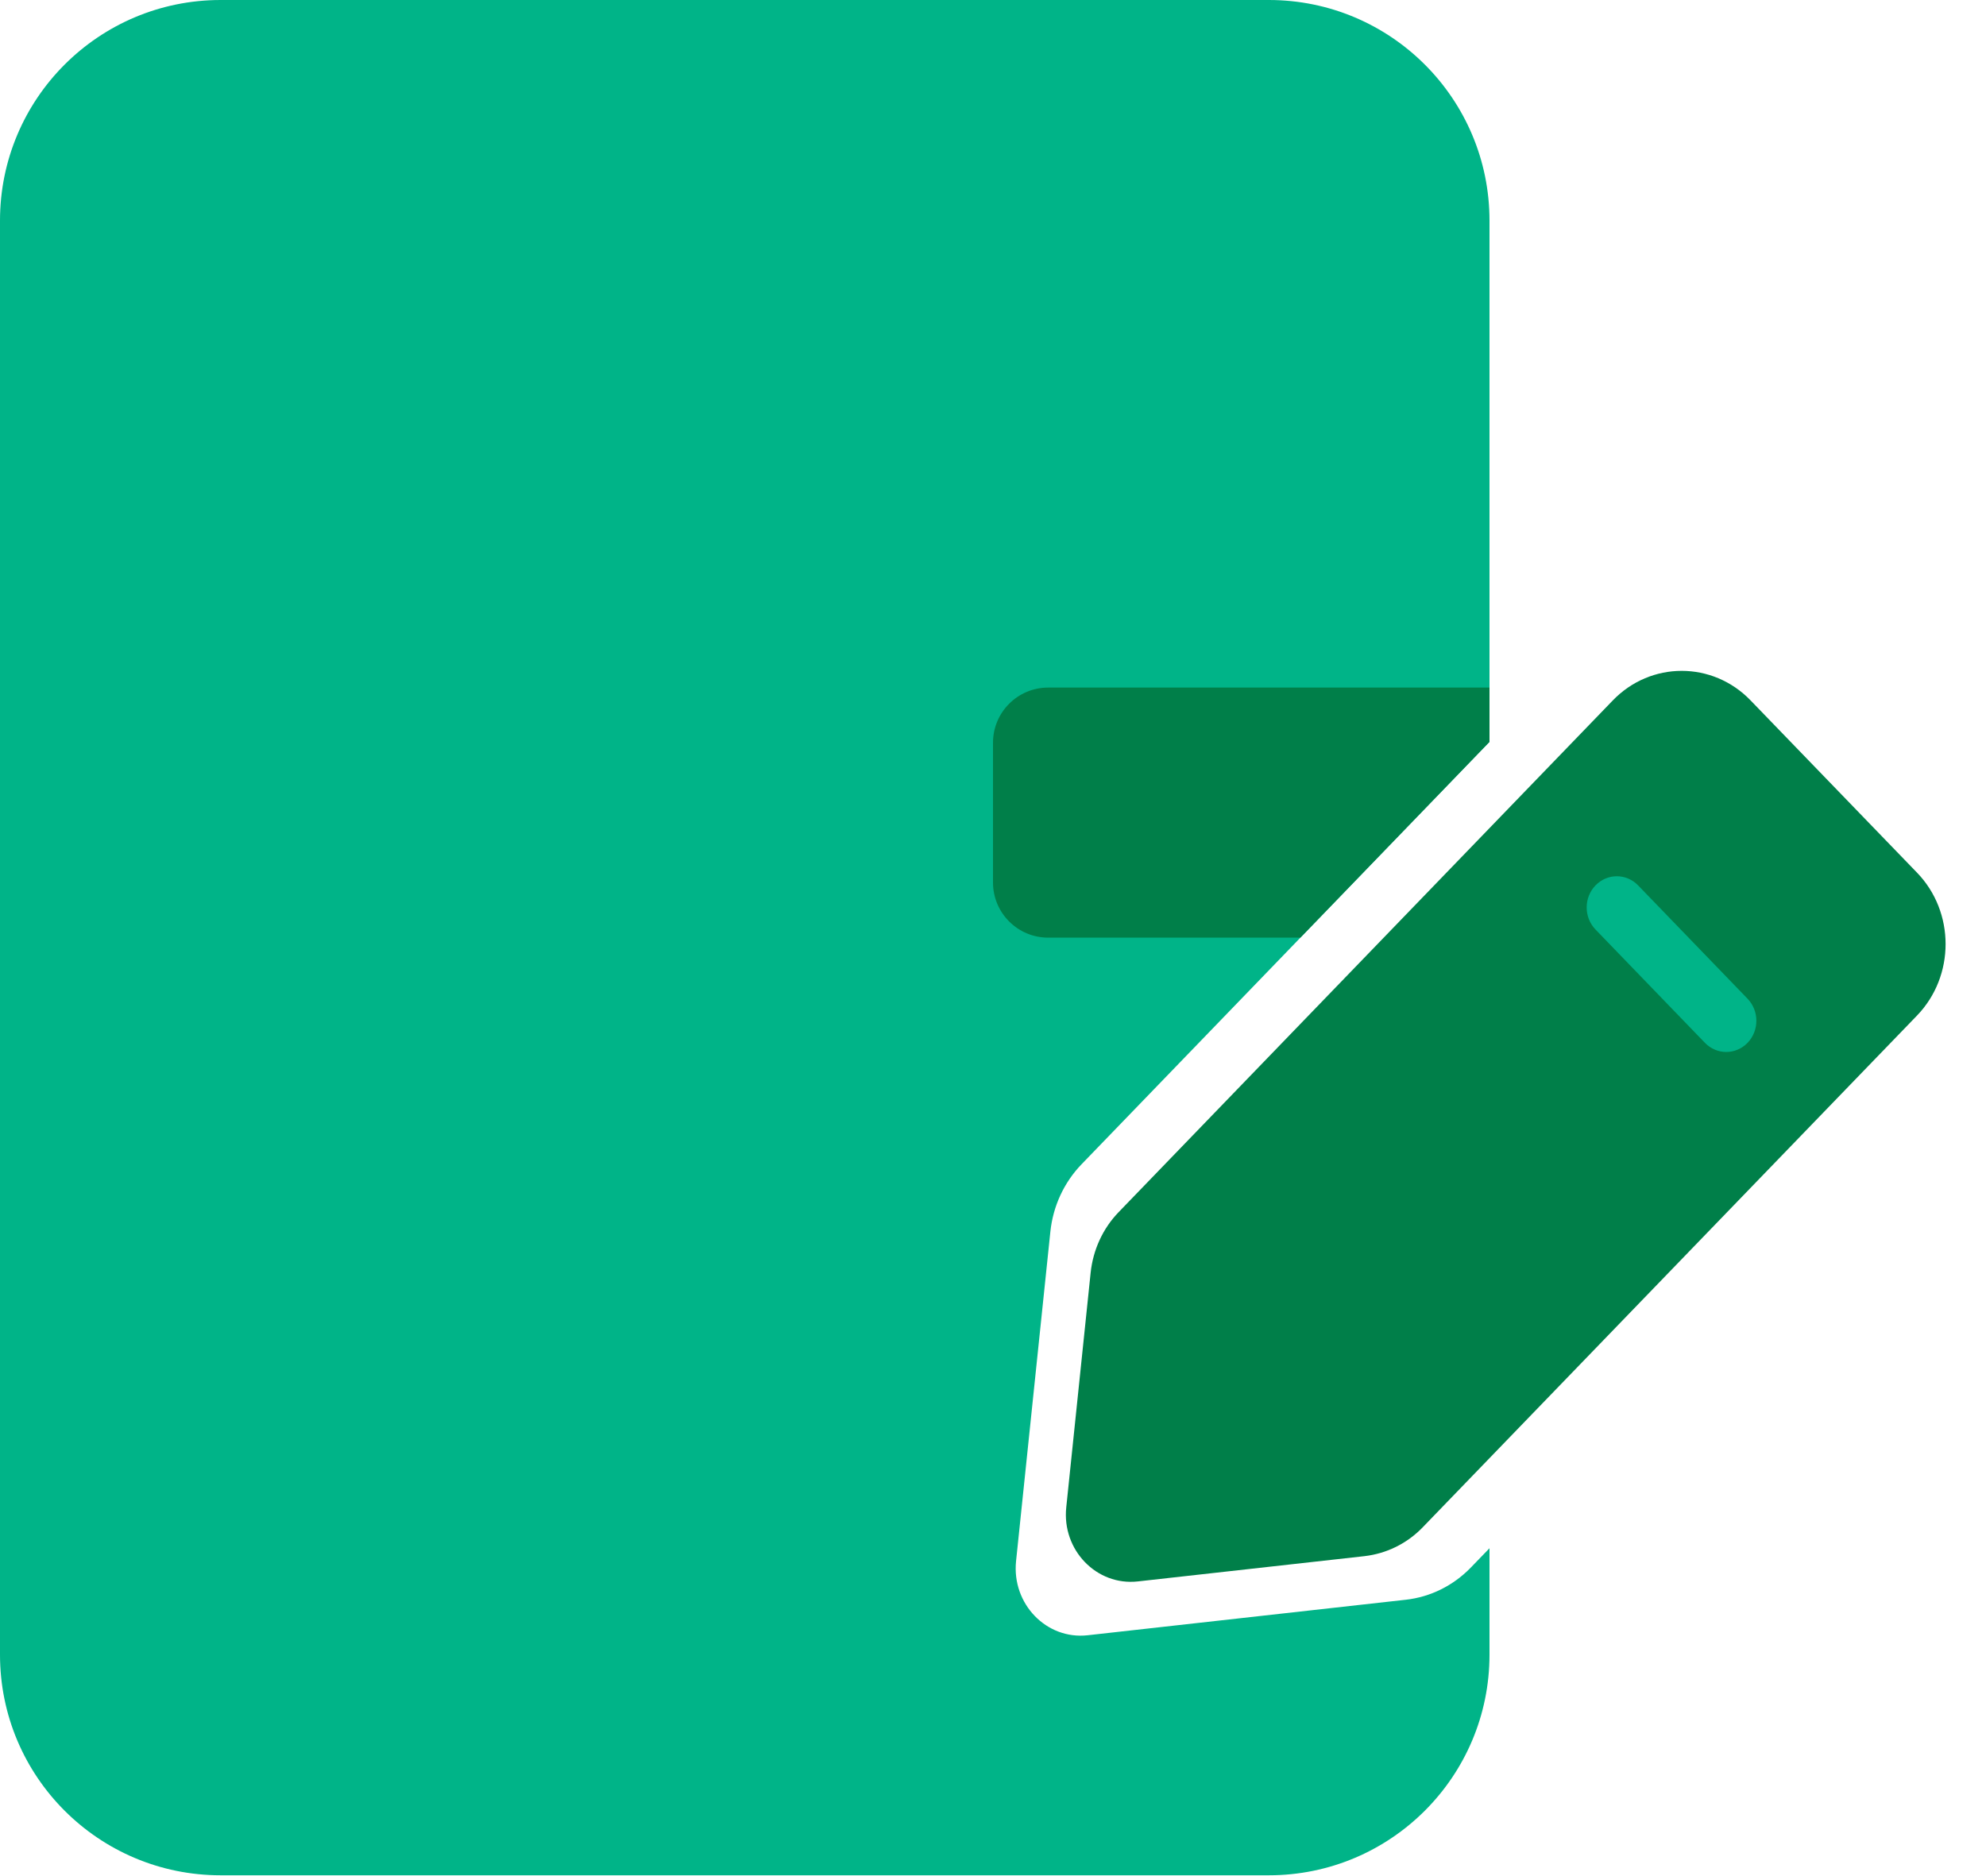
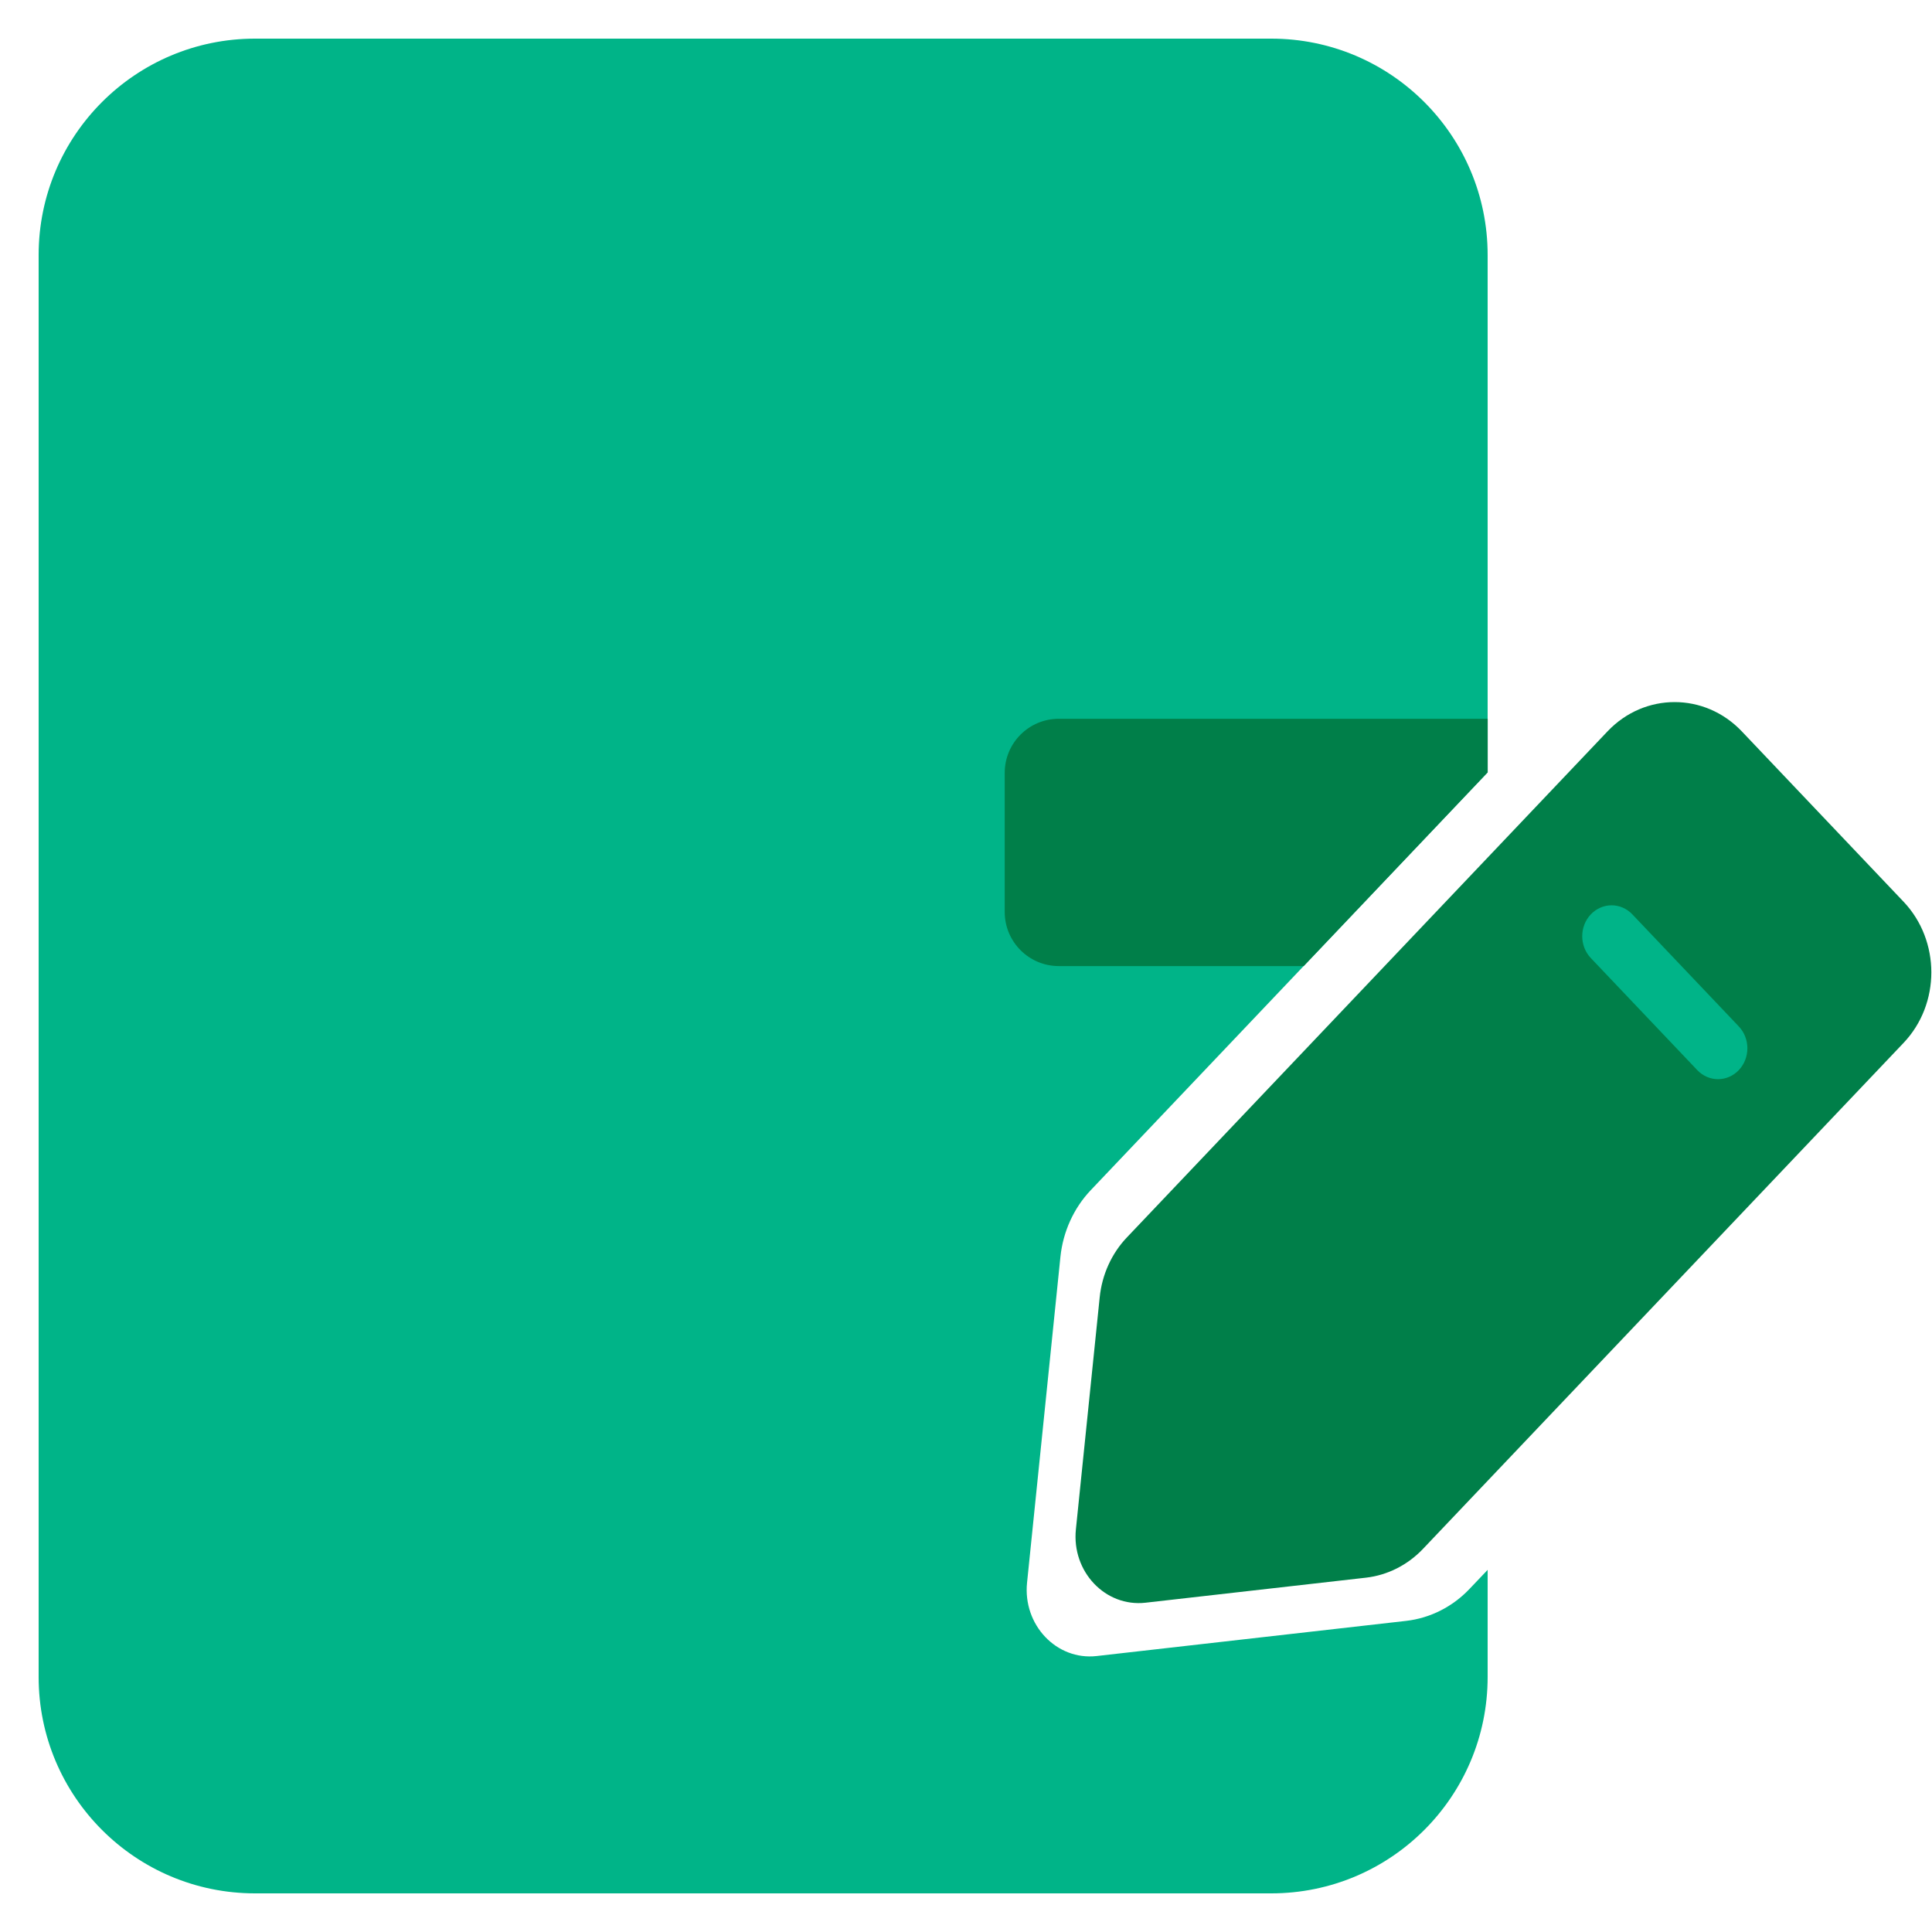
- <svg xmlns="http://www.w3.org/2000/svg" width="18" height="17" viewBox="0 0 18 17" fill="none">
-   <path fill-rule="evenodd" clip-rule="evenodd" d="M2 0C0.895 0 0 0.895 0 2V15C0 16.105 0.895 17 2 17H11.5C12.604 17 13.5 16.105 13.5 15V14.035L13.331 14.21C13.172 14.374 12.965 14.477 12.742 14.502L9.858 14.824C9.484 14.866 9.169 14.539 9.209 14.152L9.52 11.165C9.544 10.934 9.644 10.719 9.802 10.555L13.5 6.725V2C13.5 0.895 12.604 0 11.5 0H2Z" fill="#00B488" />
-   <path fill-rule="evenodd" clip-rule="evenodd" d="M13.5 6.725V6.233H9.5C9.224 6.233 9 6.457 9 6.733V8C9 8.276 9.224 8.5 9.5 8.5H11.786L13.5 6.725Z" fill="#007F49" />
-   <path d="M14.617 6.35C14.962 5.992 15.522 5.992 15.867 6.35L17.375 7.911C17.72 8.268 17.72 8.848 17.375 9.206L12.896 13.844C12.754 13.992 12.567 14.084 12.366 14.107L10.313 14.336C9.939 14.378 9.623 14.051 9.664 13.664L9.885 11.537C9.907 11.329 9.996 11.136 10.139 10.988L14.617 6.35Z" fill="#007F49" />
-   <rect x="0.193" width="1.706" height="0.278" rx="0.139" transform="matrix(0.694579 0.719416 0.694579 -0.719416 14.3267 8.08741)" fill="#00B488" stroke="#00B488" stroke-width="0.278" />
+ <svg xmlns="http://www.w3.org/2000/svg" width="25" height="25" viewBox="0 0 25 25" fill="none">
+   <path fill-rule="evenodd" clip-rule="evenodd" d="M3.3 0.5C1.754 0.5 0.5 1.754 0.5 3.3V21.7C0.5 23.246 1.754 24.5 3.3 24.5H16.45C17.997 24.5 19.25 23.246 19.25 21.7V20.314L19.015 20.561C18.795 20.793 18.506 20.938 18.197 20.974L14.191 21.429C13.672 21.488 13.234 21.026 13.29 20.48L13.722 16.262C13.756 15.937 13.894 15.633 14.114 15.401L19.25 9.994V3.3C19.25 1.754 17.997 0.5 16.45 0.5H3.3Z" fill="#00B488" />
+   <path fill-rule="evenodd" clip-rule="evenodd" d="M19.251 9.994V9.301H13.701C13.314 9.301 13.001 9.614 13.001 10.001V11.801C13.001 12.187 13.314 12.501 13.701 12.501H16.87L19.251 9.994Z" fill="#007F49" />
+   <path d="M20.802 9.463C21.281 8.959 22.058 8.959 22.538 9.463L24.632 11.668C25.111 12.173 25.111 12.991 24.632 13.495L18.412 20.044C18.214 20.252 17.954 20.383 17.676 20.415L14.823 20.739C14.304 20.798 13.866 20.337 13.922 19.79L14.23 16.787C14.26 16.494 14.384 16.22 14.582 16.012L20.802 9.463Z" fill="#007F49" />
+   <rect x="0.269" width="2.39" height="0.39" rx="0.195" transform="matrix(0.688693 0.725053 0.688693 -0.725053 20.4 11.9195)" fill="#00B488" stroke="#00B488" stroke-width="0.39" />
</svg>
